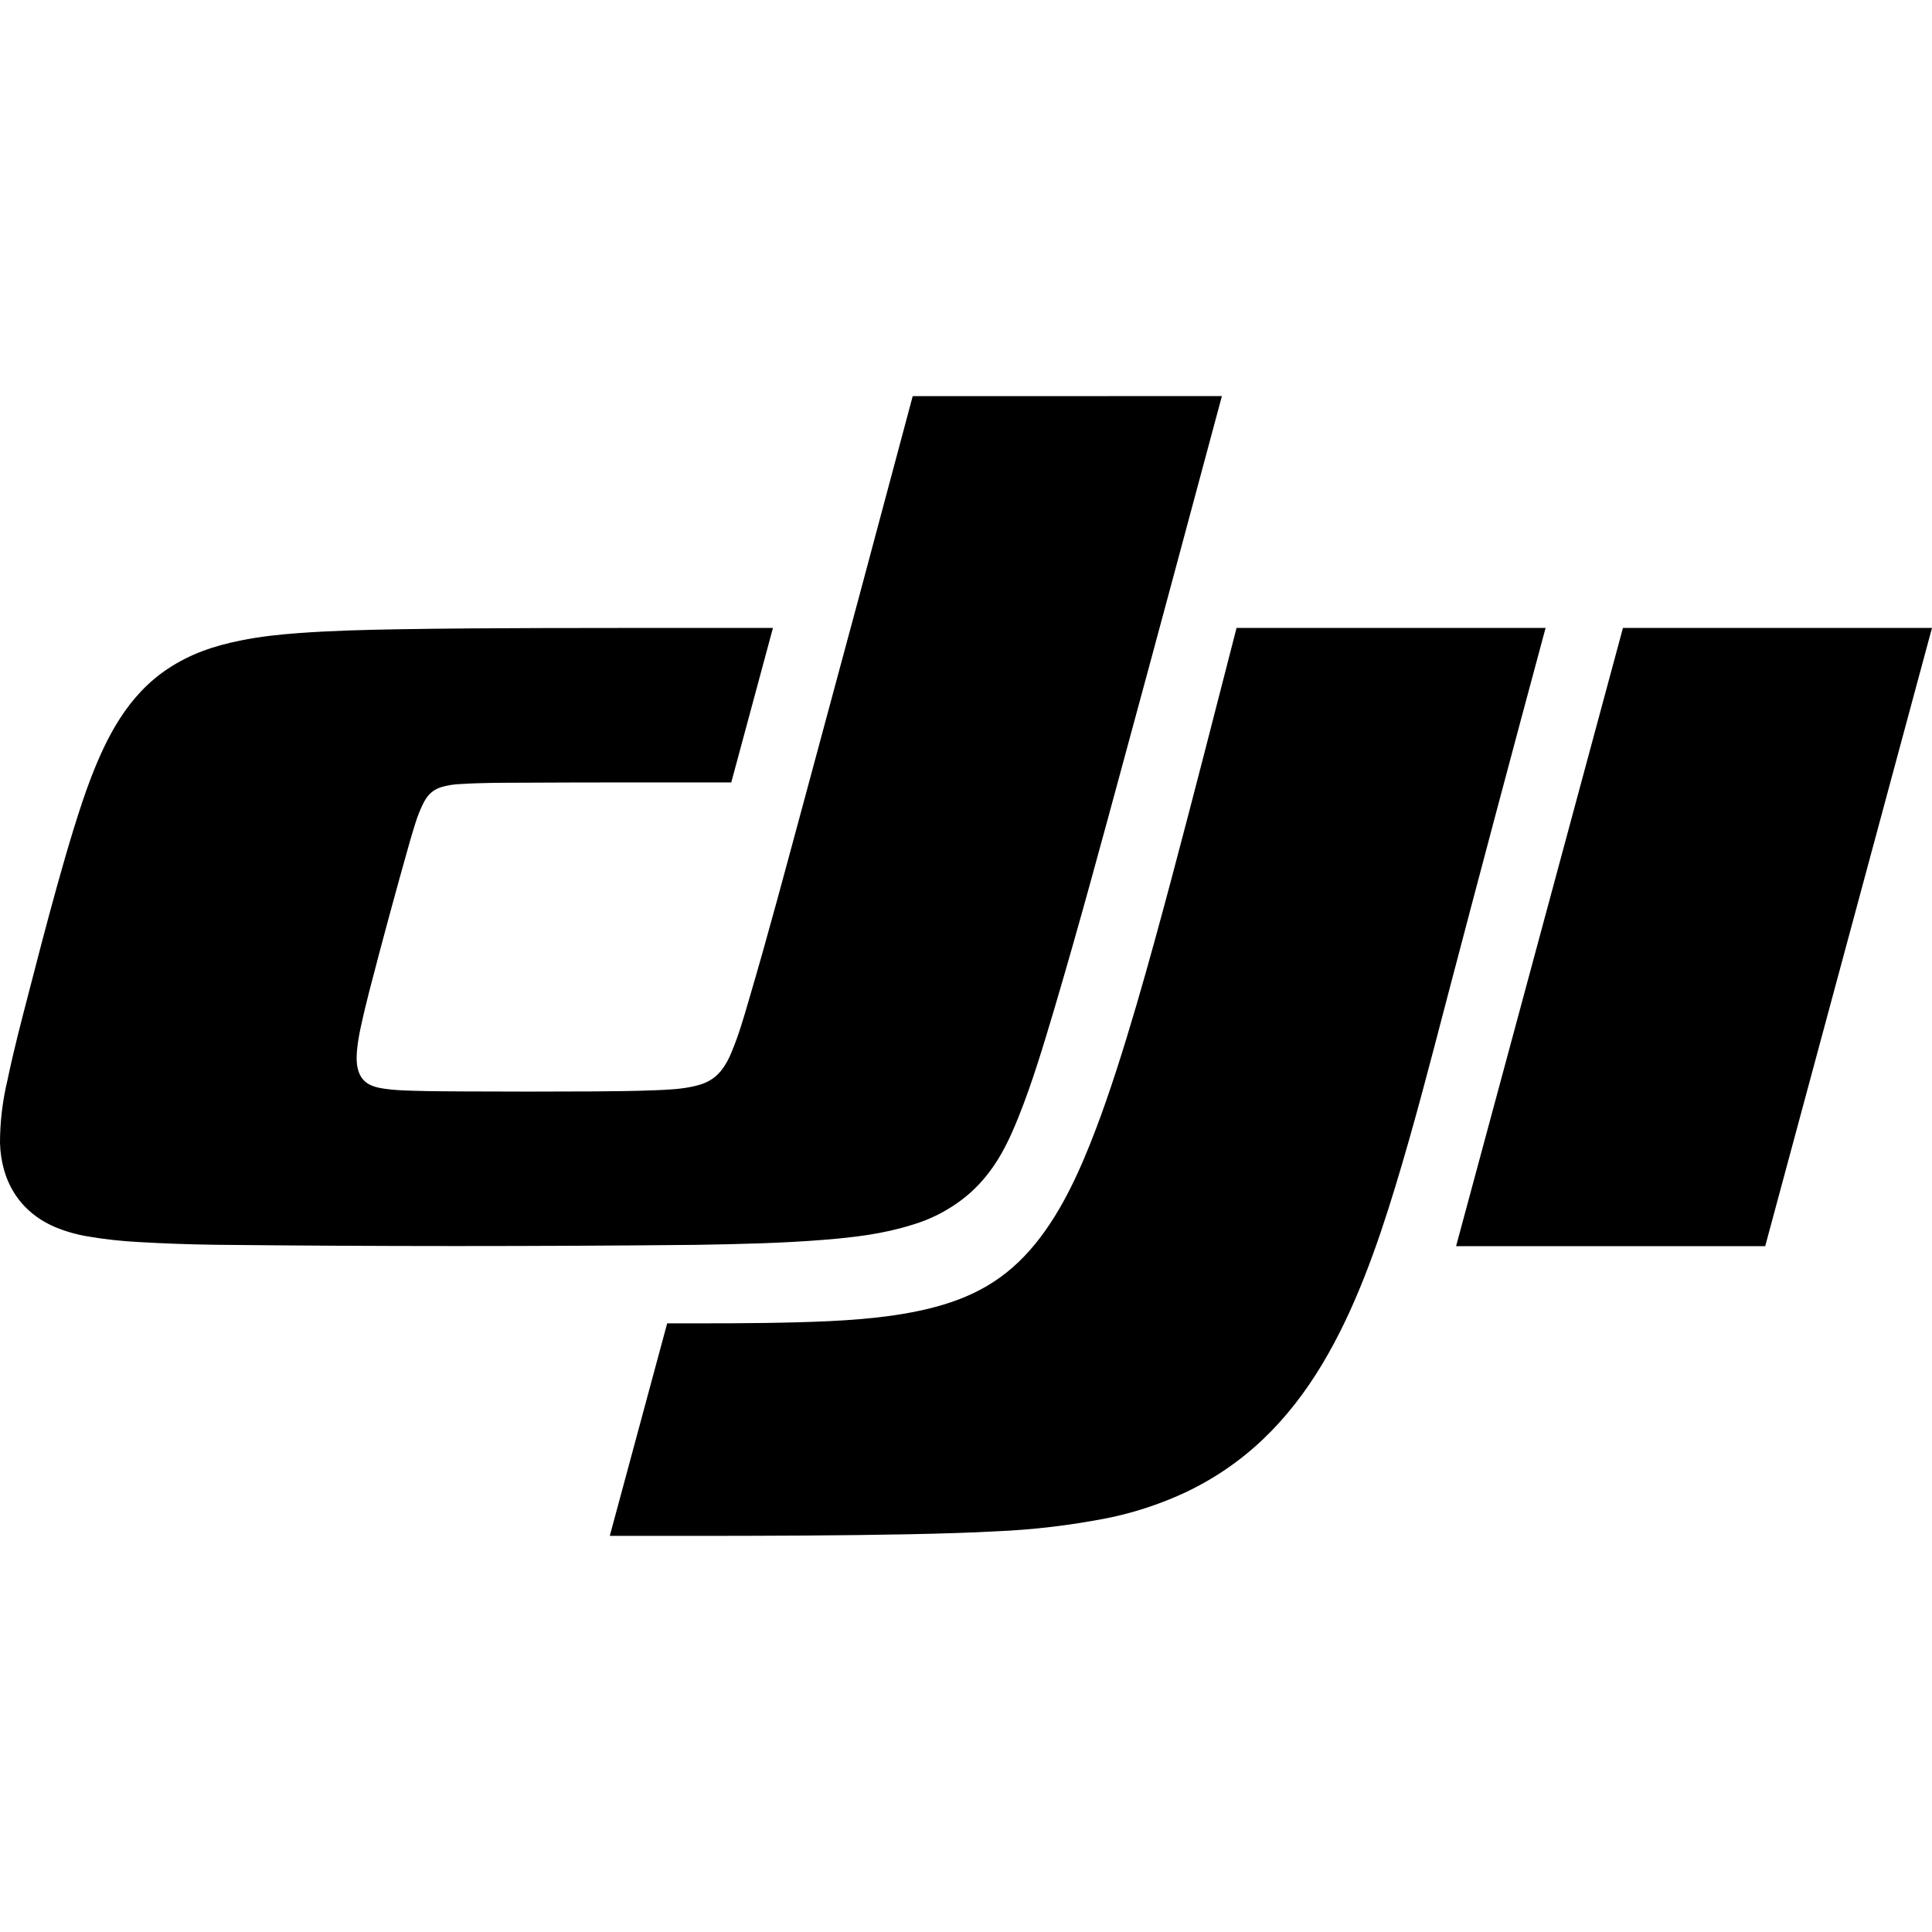
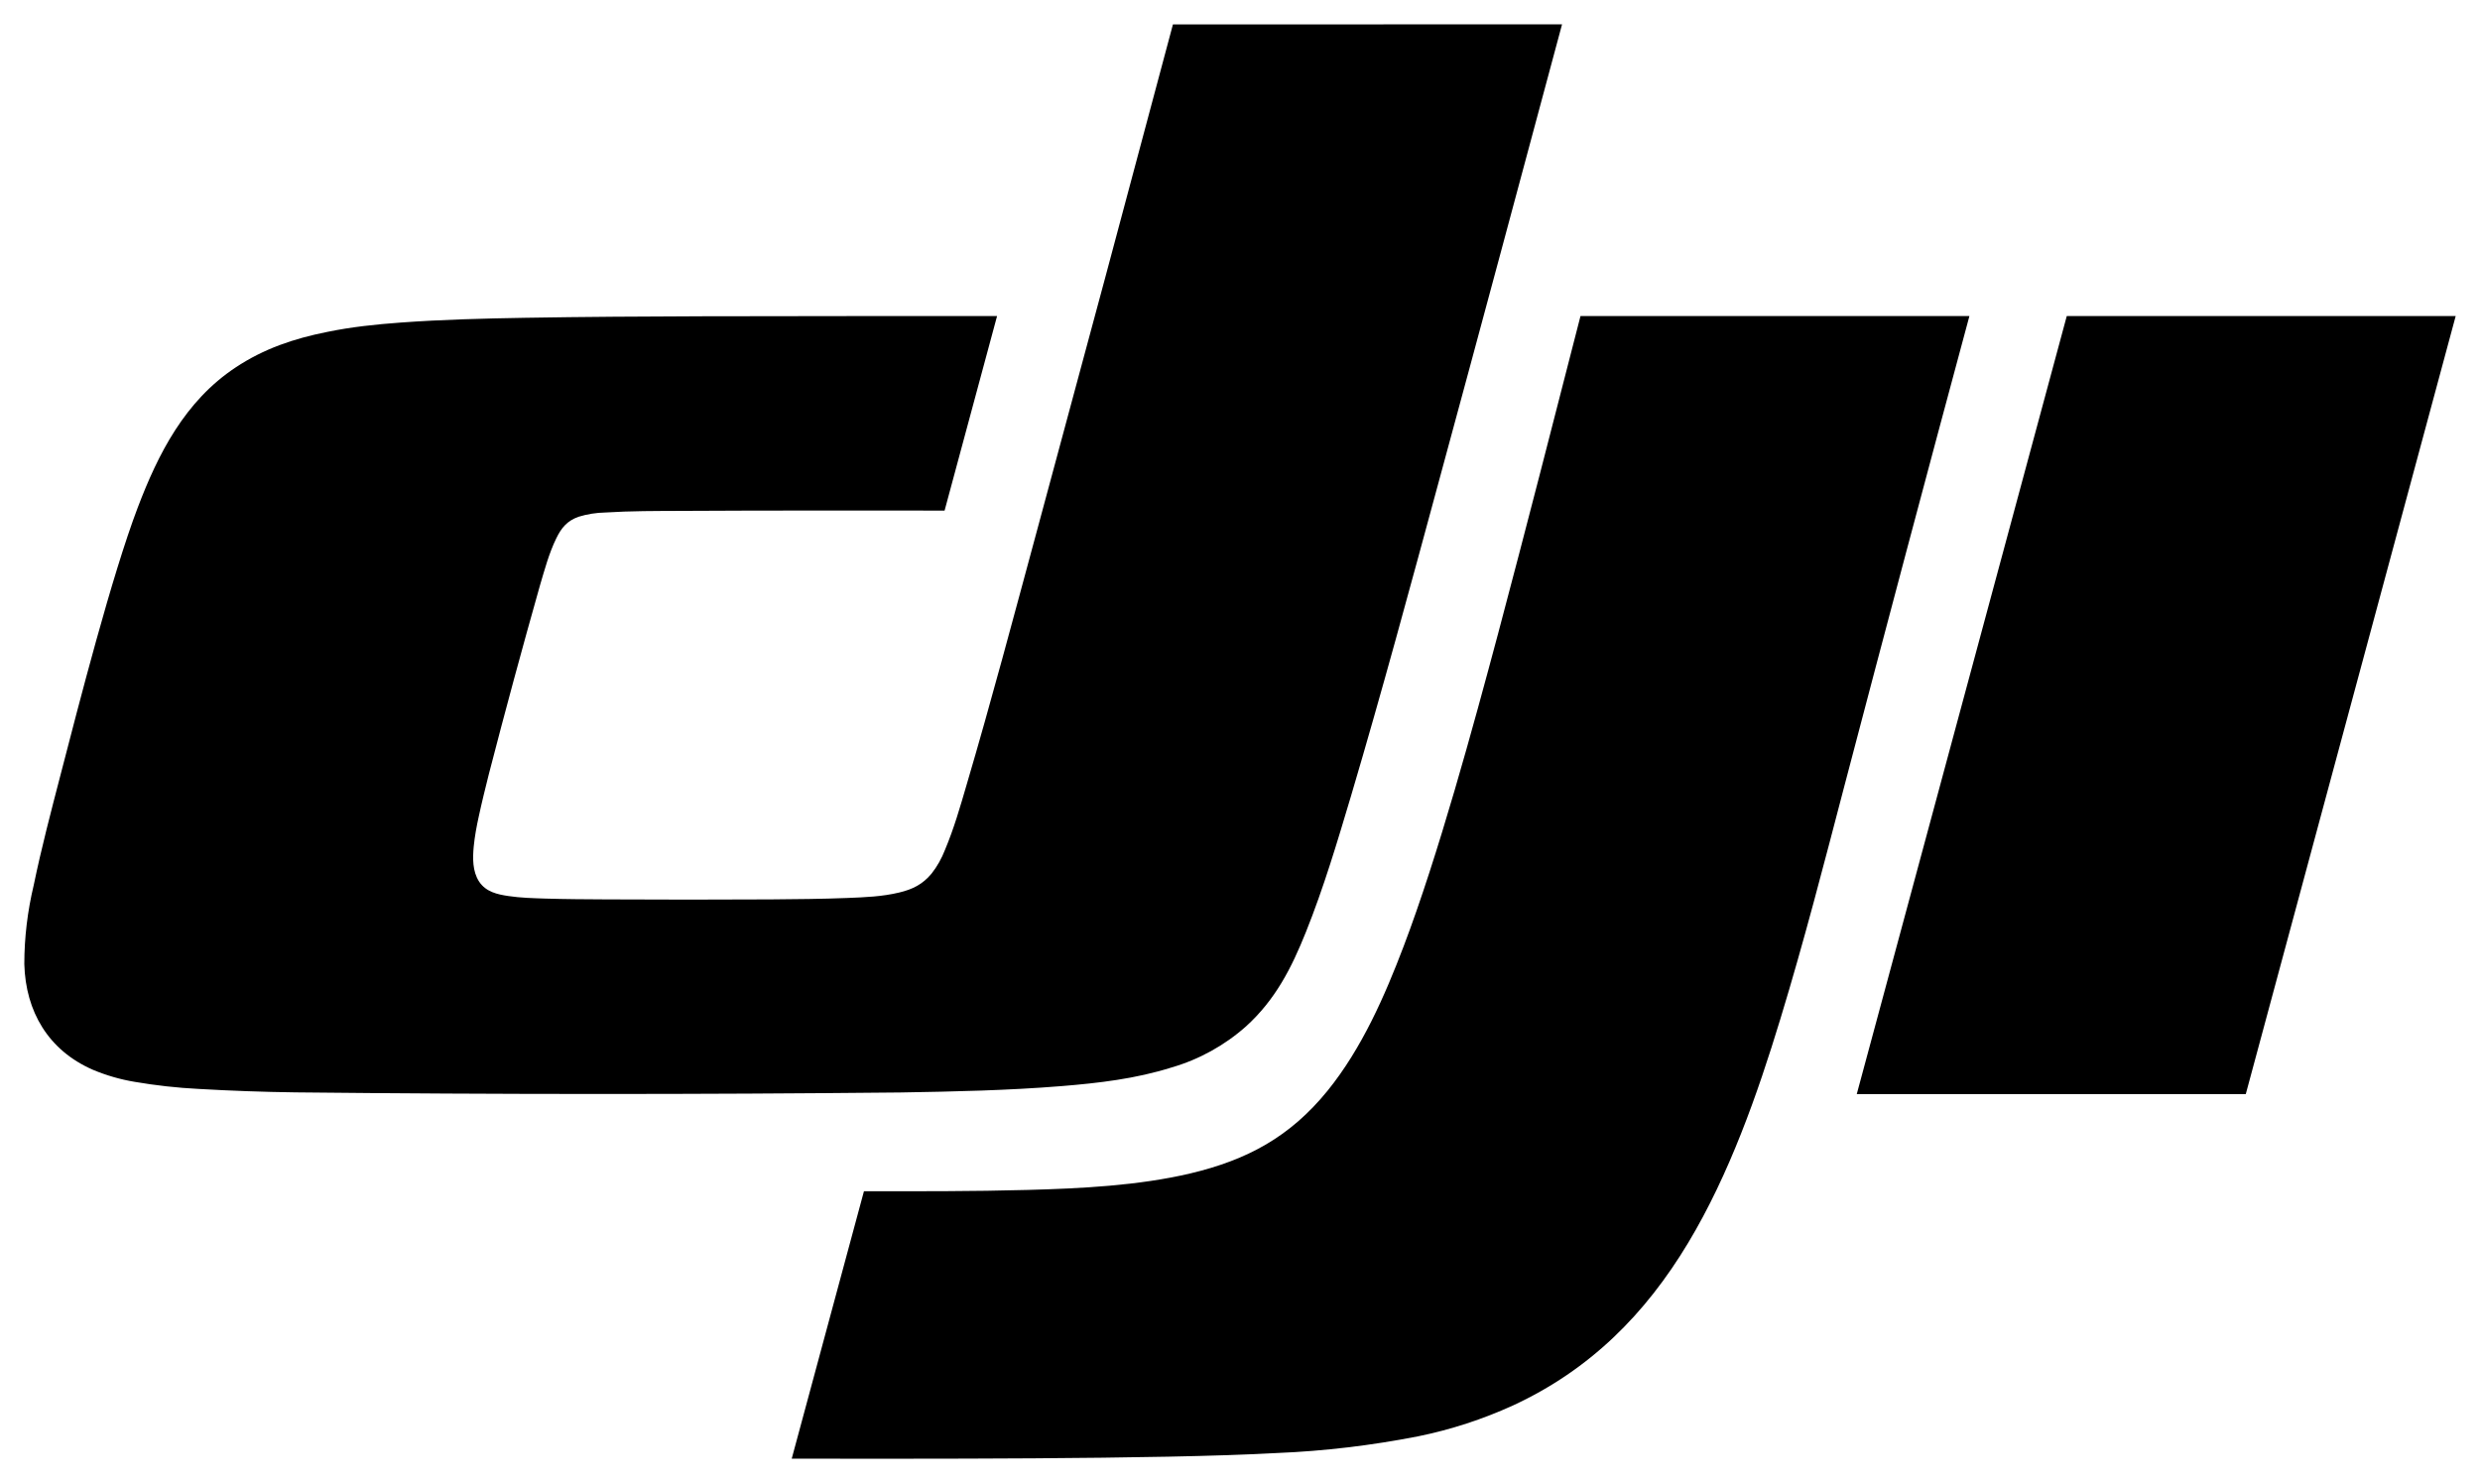
- <svg xmlns="http://www.w3.org/2000/svg" role="img" viewBox="0 0 24 24">
+ <svg xmlns="http://www.w3.org/2000/svg" role="img" viewBox="-0.24 4.68 24.48 14.64" preserveAspectRatio="xMidYMid meet">
  <path d="M19.2 7.8a716.856 716.856 0 0 0-1.232 4.63c-.202.772-.401 1.544-.634 2.308-.226.743-.504 1.535-.91 2.21-.422.703-.969 1.253-1.726 1.604-.3.137-.615.24-.939.306-.46.09-.926.146-1.394.165-1.163.065-3.628.056-4.79.056l.713-2.64c.539 0 1.078.002 1.617-.013.52-.014 1.092-.042 1.605-.163.56-.133.984-.36 1.355-.817.337-.416.564-.935.75-1.424.34-.893.688-2.173.934-3.093.277-1.041.544-2.085.812-3.129zm4.8 0-2.072 7.68h-3.84l2.073-7.68ZM11.339 4.92h3.84c-.403 1.5-.805 2.999-1.212 4.496-.283 1.044-.565 2.088-.872 3.124-.135.452-.269.903-.445 1.342-.141.352-.3.666-.591.93a1.908 1.908 0 0 1-.734.405c-.356.112-.717.154-1.085.184-.53.043-1.06.054-1.591.063-1.991.02-3.983.02-5.974-.001a21.408 21.408 0 0 1-.954-.034 5.319 5.319 0 0 1-.632-.07 1.851 1.851 0 0 1-.412-.119c-.44-.192-.664-.575-.677-1.043 0-.263.032-.525.093-.78.076-.367.171-.728.265-1.09.179-.691.506-1.966.762-2.638.2-.526.464-1.05.966-1.382.28-.186.576-.285.901-.35.241-.05.483-.075.728-.093.41-.03.82-.04 1.23-.047.582-.01 1.165-.013 1.748-.015L8.148 7.8h1.454l-.518 1.92c-.864 0-1.728-.002-2.593.003-.252.001-.504 0-.756.016a.968.968 0 0 0-.264.042c-.113.04-.17.11-.22.213-.073.15-.115.31-.162.468a84.804 84.804 0 0 0-.503 1.857c-.035.14-.07.28-.1.42-.022.099-.04.197-.05.298-.01.11-.014.242.053.345.068.103.182.127.29.143.12.018.241.021.363.025.199.006.398.007.597.008.544.003 1.089.003 1.633 0 .25-.002.501-.004.752-.014.173-.007.343-.013.513-.054.13-.031.23-.08.318-.186.056-.071.1-.15.133-.235.088-.209.15-.425.213-.641.245-.83.466-1.665.692-2.499l.675-2.503.67-2.505h3.84z" />
</svg>
